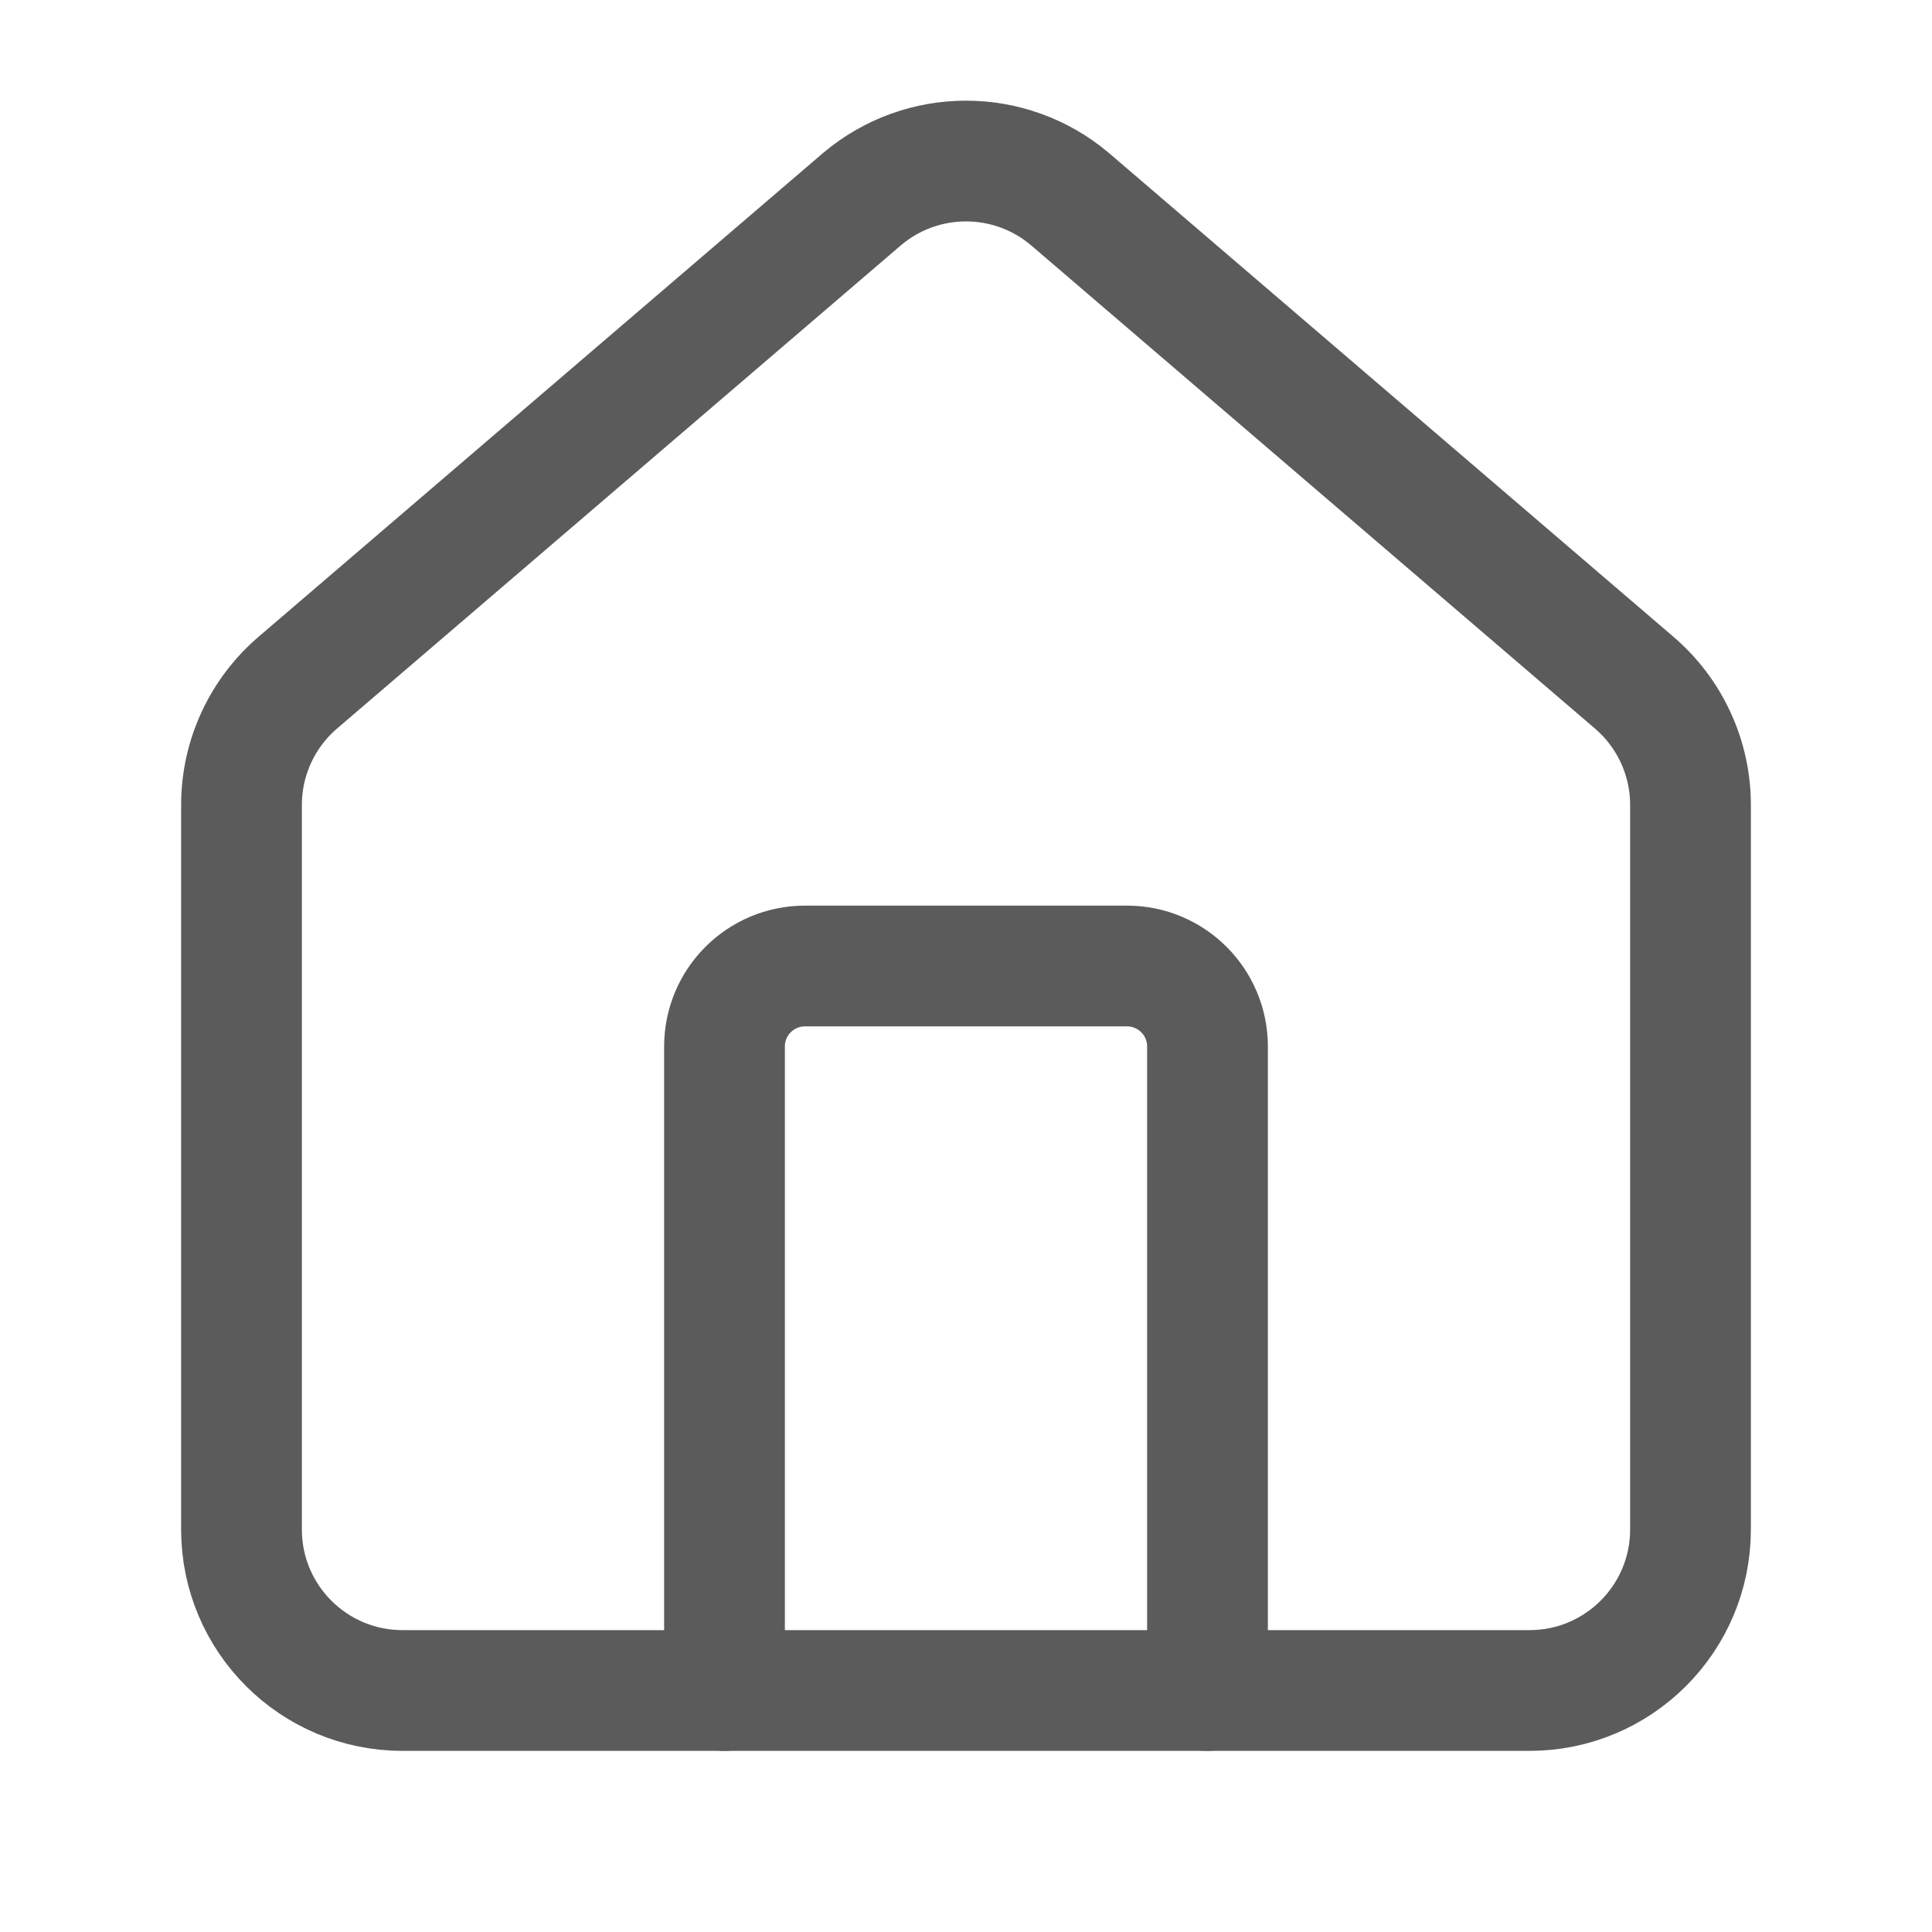
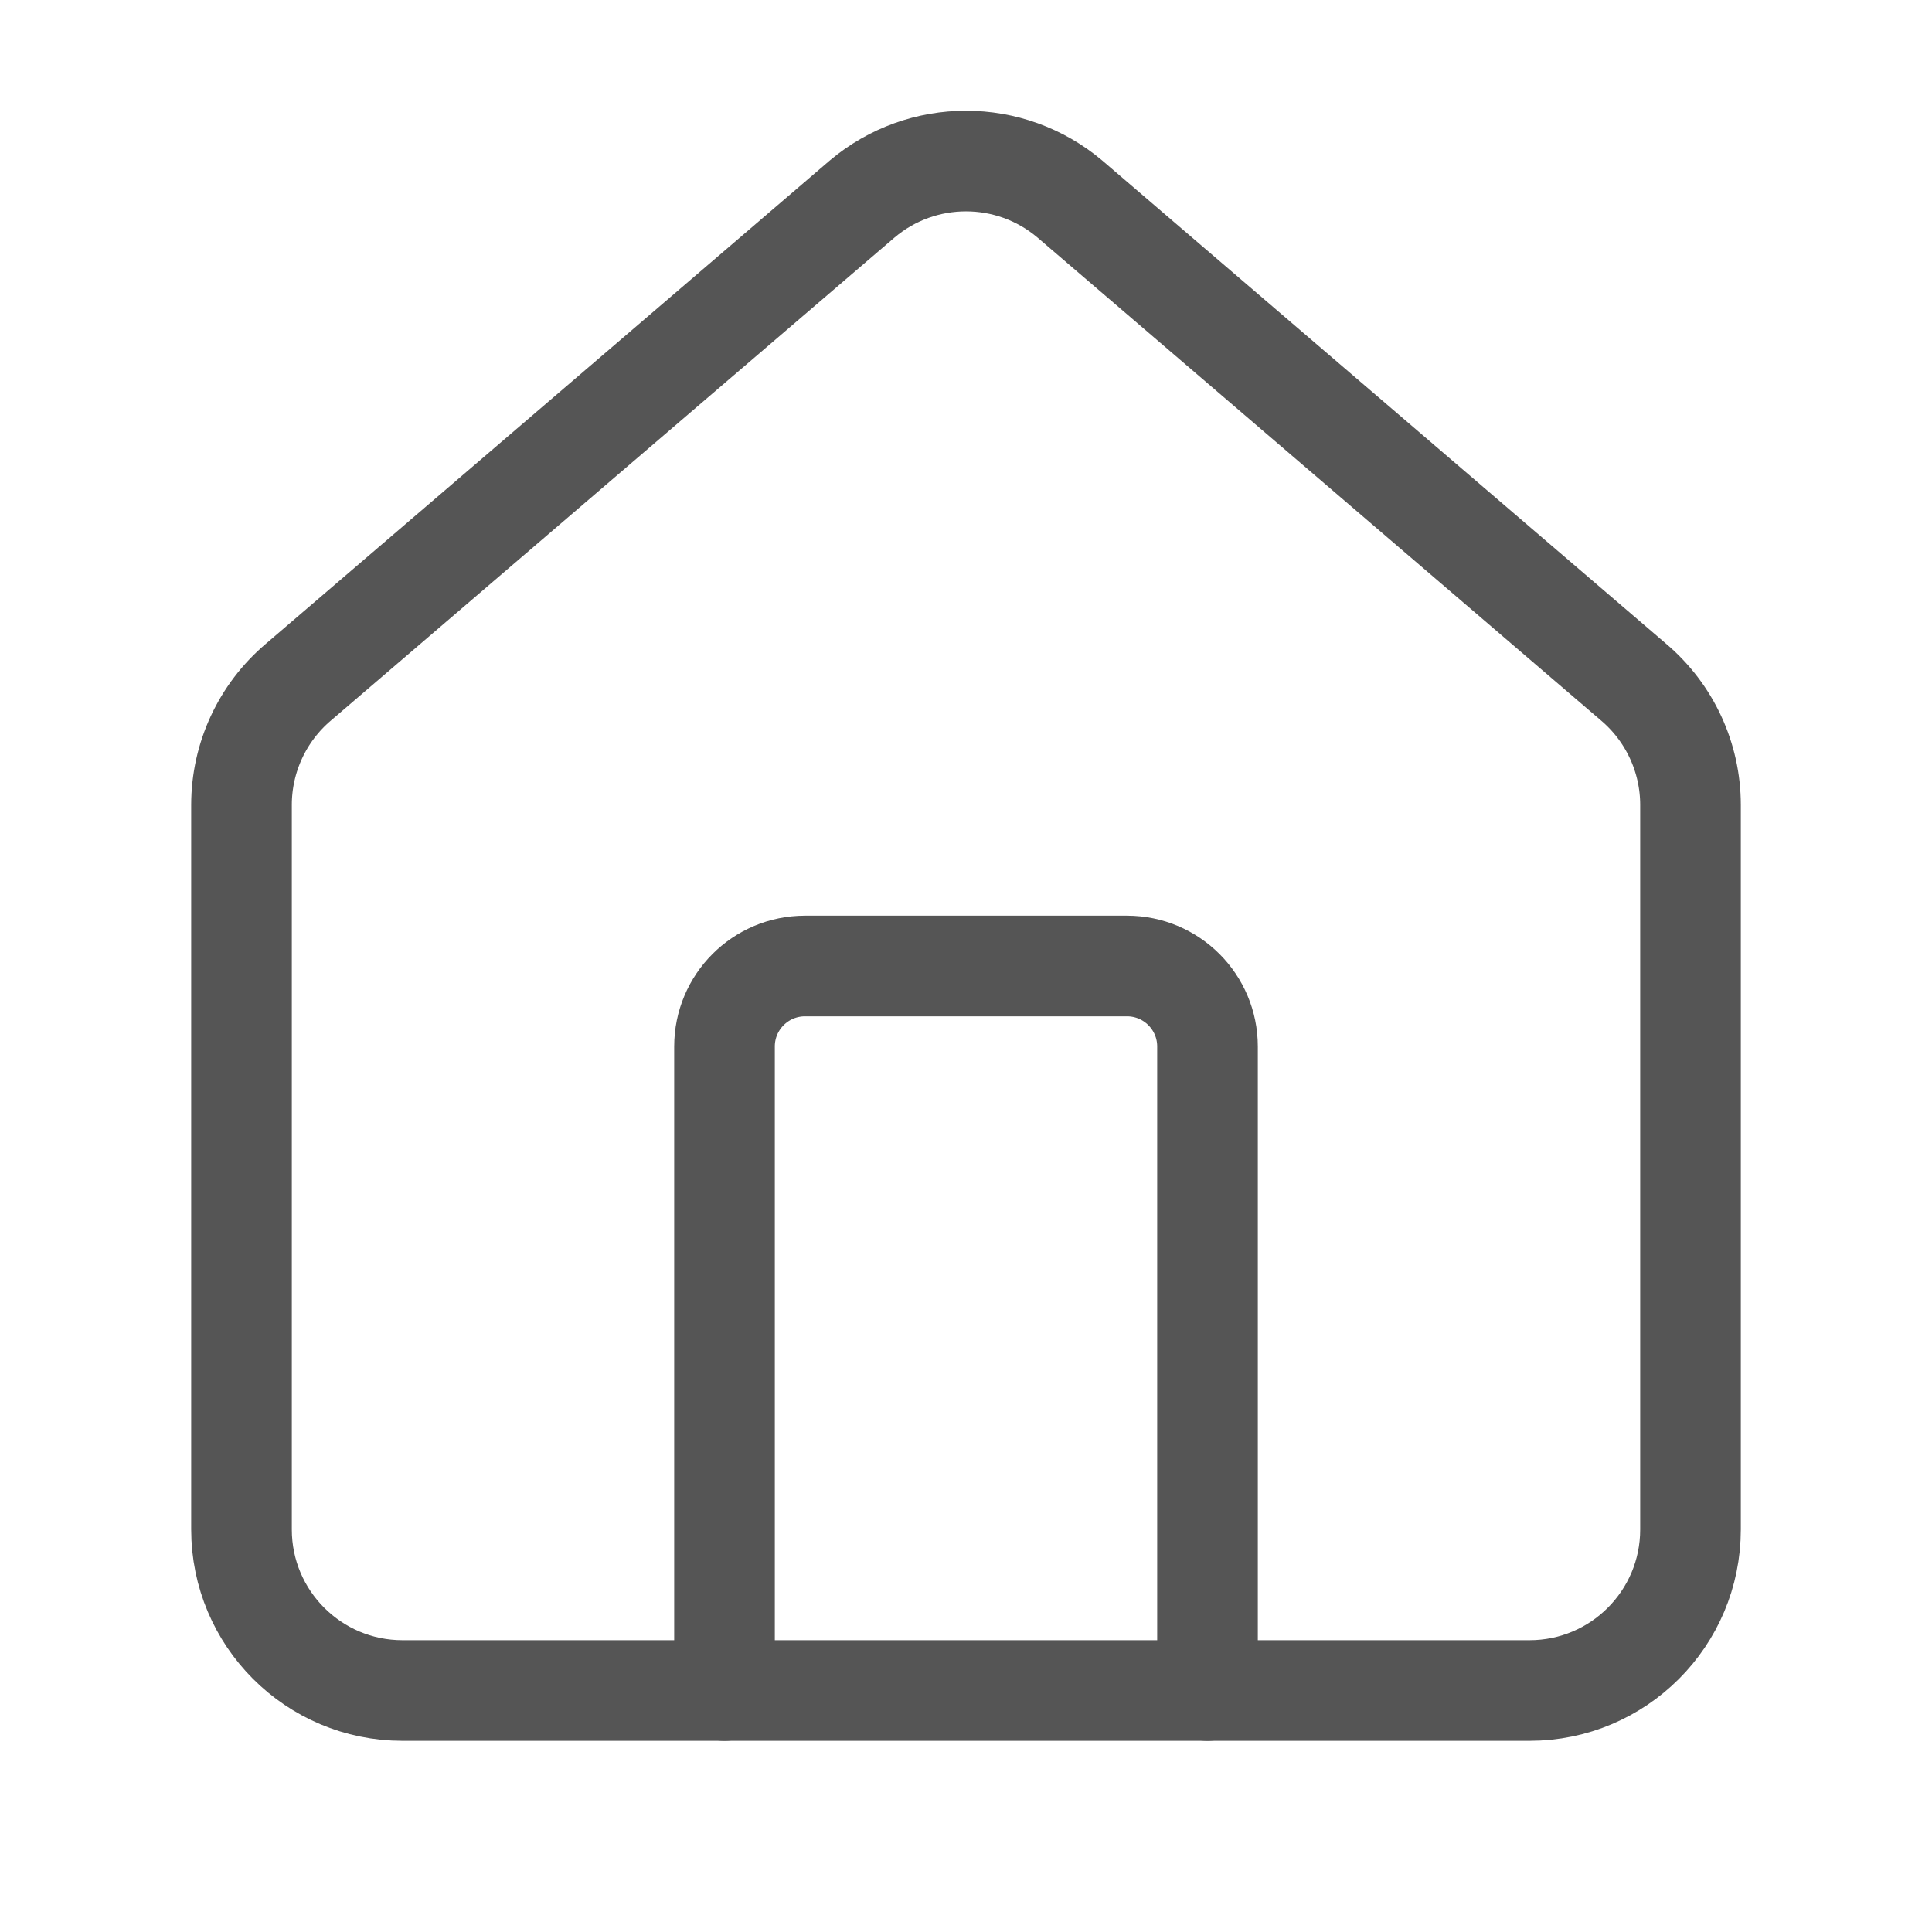
- <svg xmlns="http://www.w3.org/2000/svg" width="24" height="24" viewBox="0 0 24 24" fill="none" stroke="#5b5b5b" stroke-width="1.5" stroke-linecap="round" stroke-linejoin="round" class="lucide lucide-house">
+ <svg xmlns="http://www.w3.org/2000/svg" width="24" height="24" viewBox="0 0 24 24" fill="none" stroke="#555555" stroke-width="1.25" stroke-linecap="round" stroke-linejoin="round" class="lucide lucide-house">
  <path d="M15 21v-8a1 1 0 0 0-1-1h-4a1 1 0 0 0-1 1v8" />
  <path d="M3 10a2 2 0 0 1 .709-1.528l7-5.999a2 2 0 0 1 2.582 0l7 5.999A2 2 0 0 1 21 10v9a2 2 0 0 1-2 2H5a2 2 0 0 1-2-2z" />
</svg>
